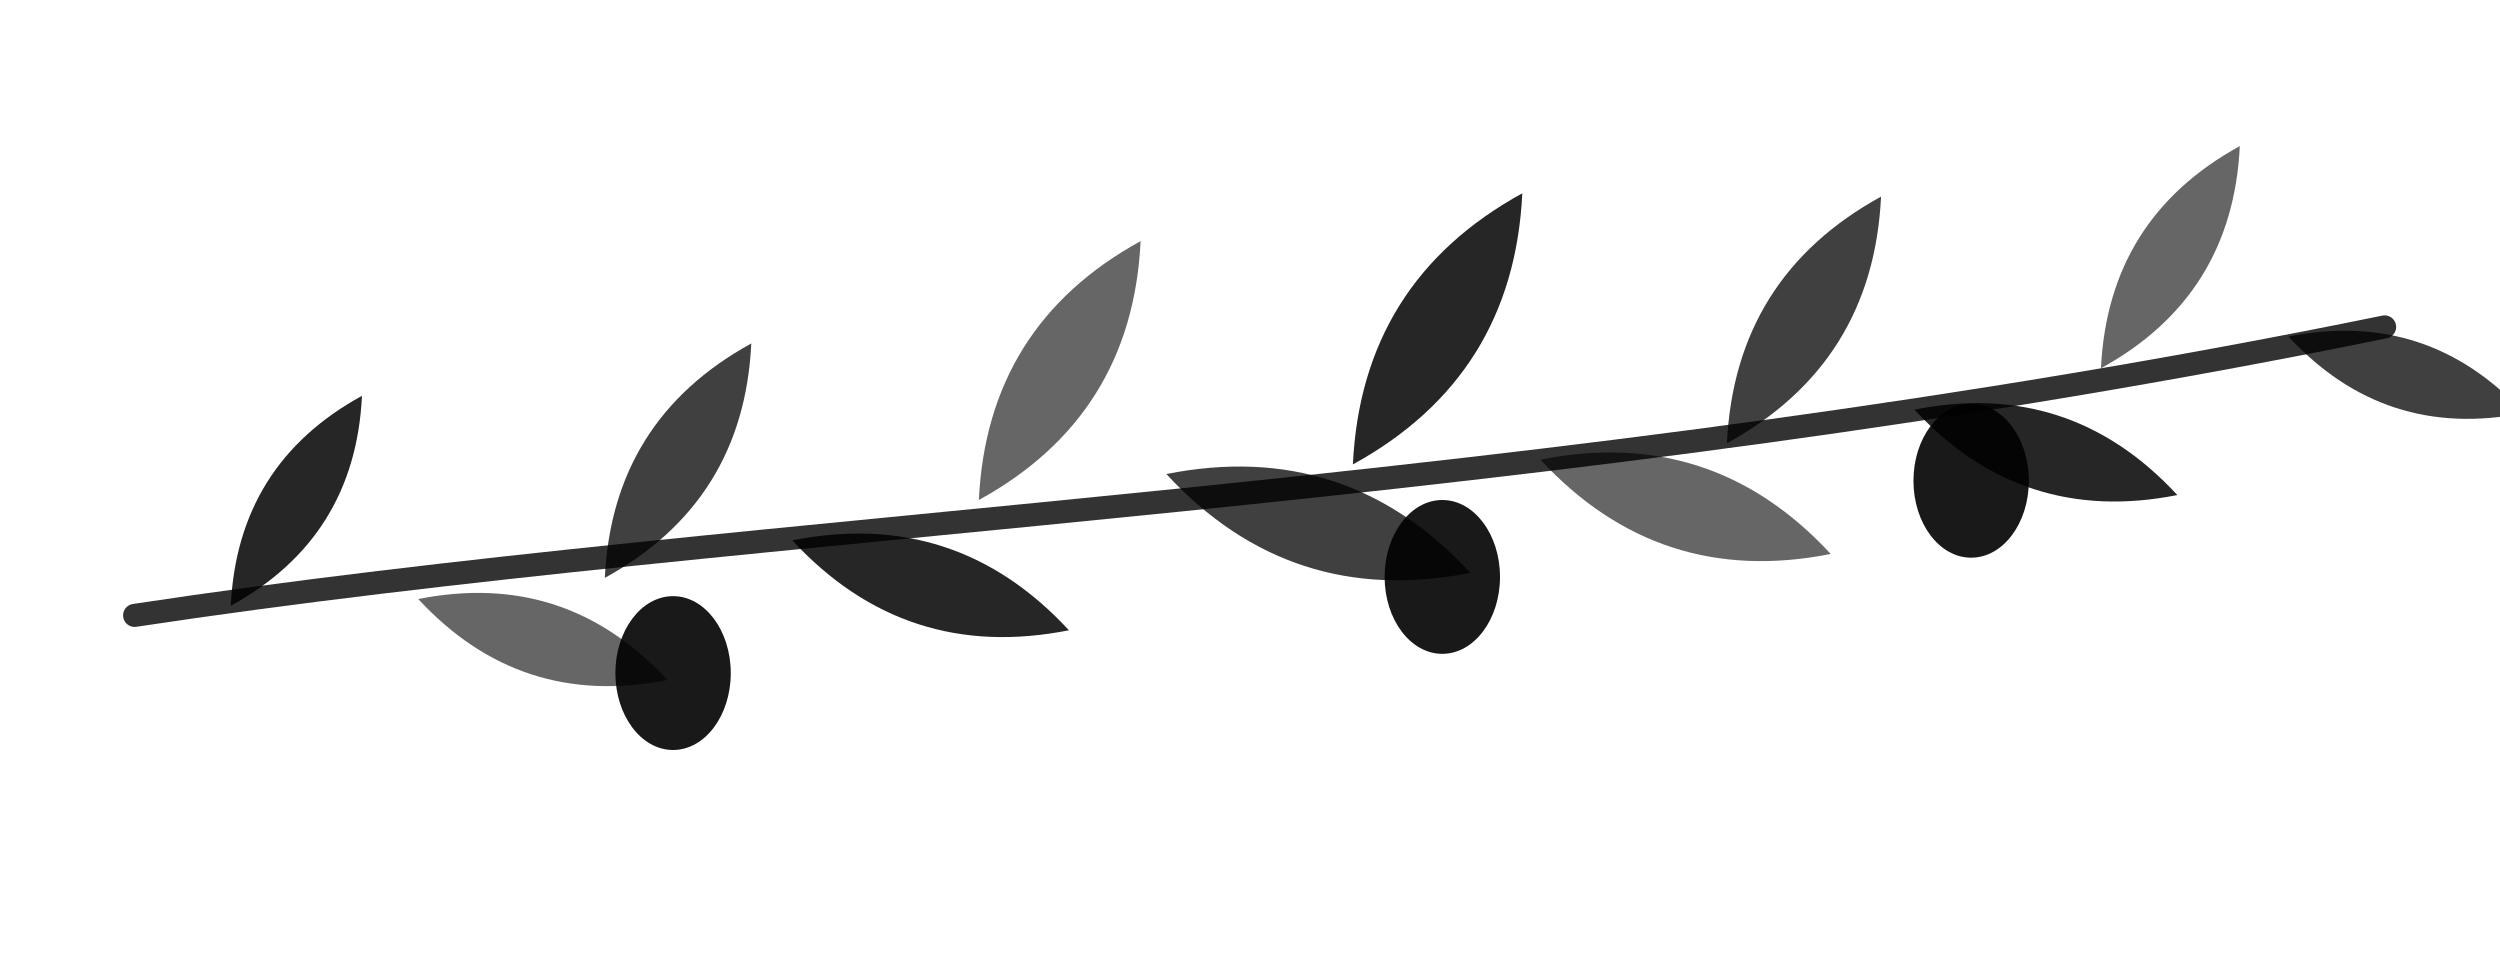
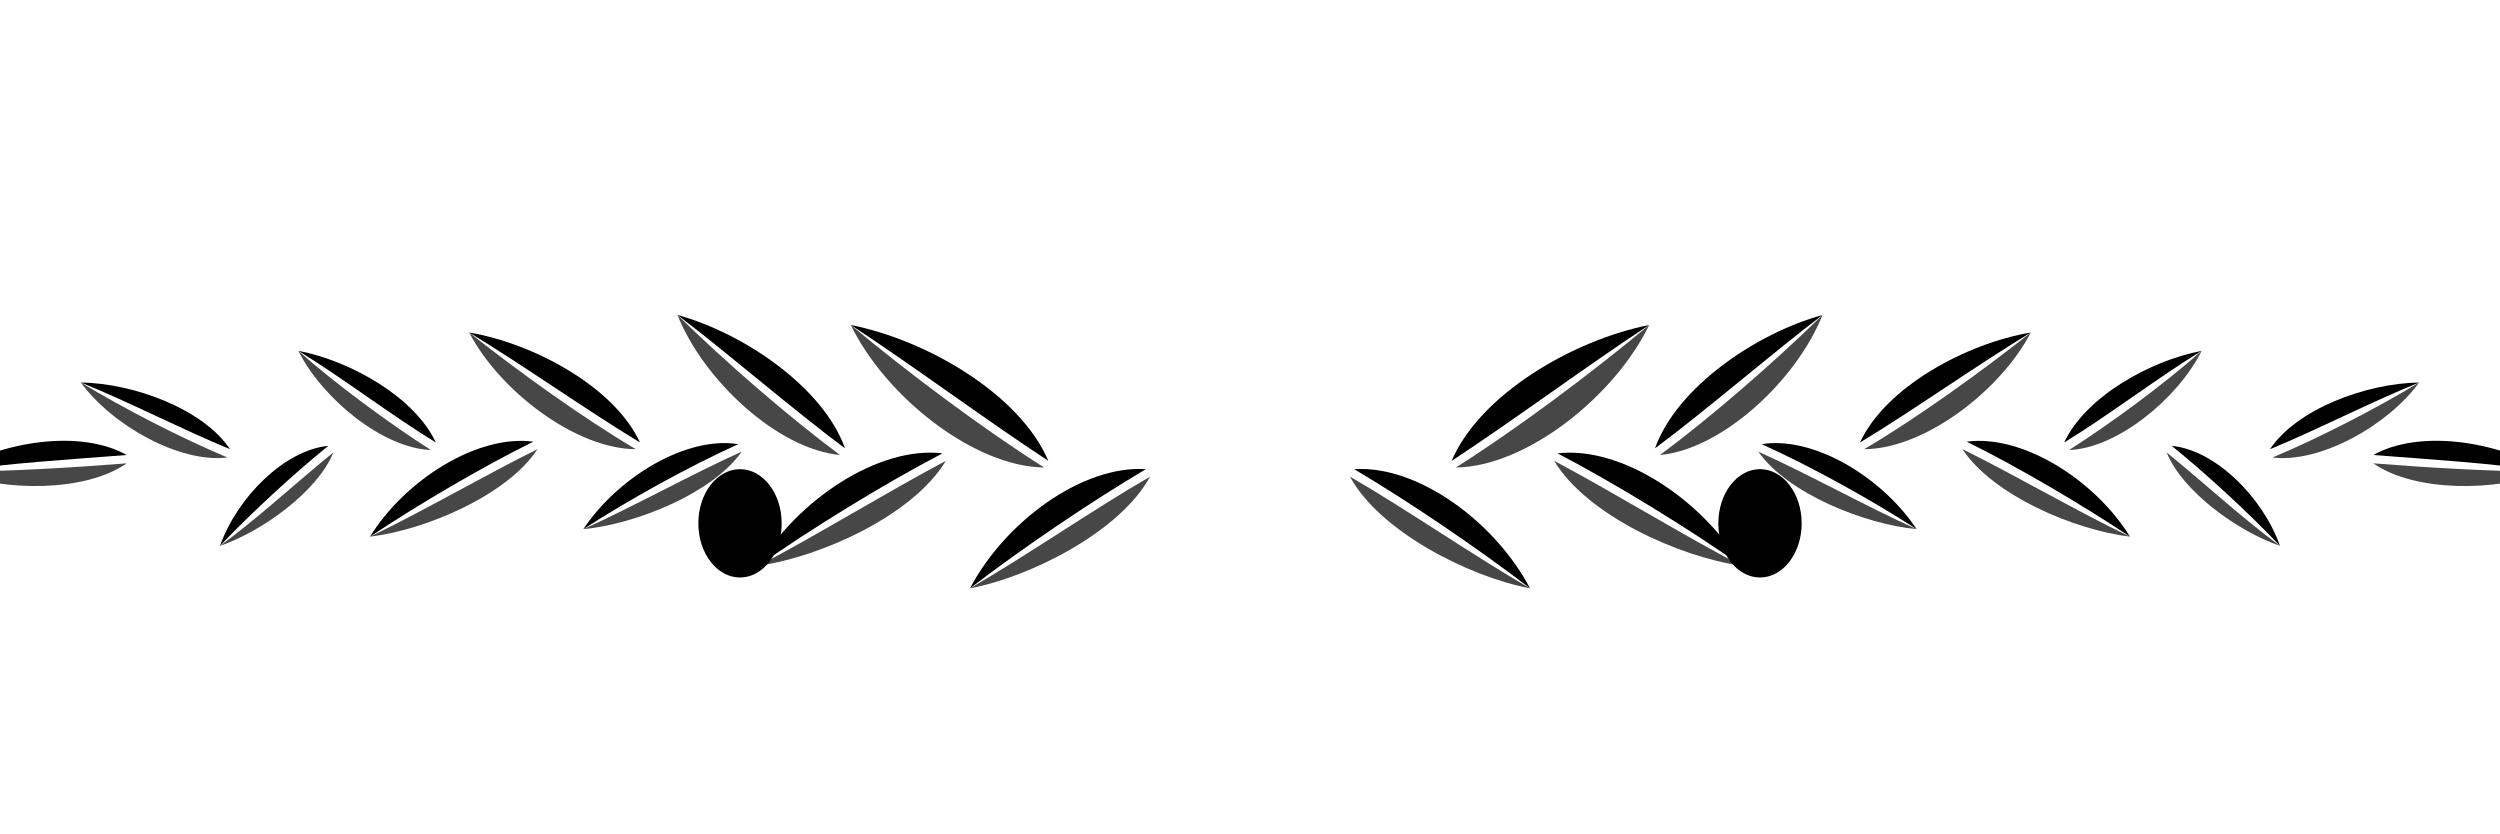
- <svg xmlns="http://www.w3.org/2000/svg" viewBox="0 0 260 100" fill="#000">
-   <path d="M14 64 C80 54 160 52 248 34" stroke="#000" stroke-width="2.4" fill="none" stroke-linecap="round" opacity=".8" />
-   <path d="M0 0 Q12.875 -7.21 25.75 0 Q12.875 7.21 0 0Z" transform="translate(24.0 63.0) rotate(-58)" opacity="0.85" />
-   <path d="M0 0 Q13.625 -7.63 27.25 0 Q13.625 7.63 0 0Z" transform="translate(43.5 62.3) rotate(18)" opacity="0.6" />
-   <path d="M0 0 Q14.375 -8.05 28.75 0 Q14.375 8.05 0 0Z" transform="translate(62.9 60.1) rotate(-58)" opacity="0.75" />
-   <path d="M0 0 Q15.125 -8.47 30.25 0 Q15.125 8.47 0 0Z" transform="translate(82.4 56.2) rotate(18)" opacity="0.85" />
-   <path d="M0 0 Q15.875 -8.89 31.75 0 Q15.875 8.89 0 0Z" transform="translate(101.8 52.0) rotate(-58)" opacity="0.6" />
-   <path d="M0 0 Q16.625 -9.31 33.25 0 Q16.625 9.31 0 0Z" transform="translate(121.3 49.3) rotate(18)" opacity="0.75" />
-   <path d="M0 0 Q16.625 -9.31 33.25 0 Q16.625 9.31 0 0Z" transform="translate(140.7 48.3) rotate(-58)" opacity="0.85" />
-   <path d="M0 0 Q15.875 -8.89 31.75 0 Q15.875 8.89 0 0Z" transform="translate(160.2 47.8) rotate(18)" opacity="0.6" />
-   <path d="M0 0 Q15.125 -8.47 30.25 0 Q15.125 8.47 0 0Z" transform="translate(179.6 46.1) rotate(-58)" opacity="0.75" />
-   <path d="M0 0 Q14.375 -8.05 28.75 0 Q14.375 8.05 0 0Z" transform="translate(199.1 42.6) rotate(18)" opacity="0.85" />
-   <path d="M0 0 Q13.625 -7.63 27.25 0 Q13.625 7.63 0 0Z" transform="translate(218.5 38.3) rotate(-58)" opacity="0.6" />
-   <path d="M0 0 Q12.875 -7.21 25.75 0 Q12.875 7.21 0 0Z" transform="translate(238.0 35.0) rotate(18)" opacity="0.75" />
-   <ellipse cx="70" cy="70" rx="6" ry="8" opacity=".9" />
-   <ellipse cx="150" cy="60" rx="6" ry="8" opacity=".9" />
-   <ellipse cx="205" cy="50" rx="6" ry="8" opacity=".9" />
+ <svg xmlns="http://www.w3.org/2000/svg" class="art" viewBox="0 0 300 100" aria-hidden="true" focusable="false">
+   <g transform="translate(300 0) scale(-1 1)">
+     <path class="s" d="M150 58 L156.1 57.4 L162.2 56.8 L168.3 56.2 L174.4 55.7 L180.6 55.3 L186.7 54.9 L192.8 54.5 L198.9 54.2 L205.1 54 L211.2 53.8 L217.3 53.6 L223.5 53.5 L229.6 53.4 L235.7 53.4 L241.9 53.5 L248 53.6 L254.2 53.7 L260.3 53.9 L266.4 54.1 L272.5 54.4 L278.7 54.7 L284.8 55.1" fill="none" stroke-width="1.6" stroke-linecap="round" stroke-linejoin="round" opacity="0.85" />
+     <path class="l" d="M 162.5 56.3 C 170.1 55.8 179.4 62.6 183.6 70.6 C 177.5 65.9 169.1 60.2 162.5 56.3 Z" />
+     <path class="l" d="M 162 57.2 C 165.5 63.7 176.2 69.2 183.6 70.6 C 177 66.8 168.6 61 162 57.2 Z" opacity="0.72" />
+     <path class="l" d="M 174.2 55.3 C 177.6 47.3 188.8 40.8 197.9 39 C 190.7 43.7 181.4 50.6 174.2 55.3 Z" />
+     <path class="l" d="M 174.7 56.1 C 183.2 56 193.8 47.5 197.9 39 C 191.2 44.6 182 51.5 174.7 56.1 Z" opacity="0.72" />
+     <path class="l" d="M 186.9 54.4 C 194.6 53.5 204.3 60 209 67.9 C 202.6 63.4 193.8 58 186.9 54.4 Z" />
+     <path class="l" d="M 186.5 55.3 C 190.4 61.8 201.4 66.8 209 67.9 C 202.1 64.3 193.3 58.9 186.5 55.3 Z" opacity="0.72" />
+     <path class="l" d="M 198.6 53.8 C 201.2 46.5 210.7 40 218.7 37.8 C 212.5 42.5 204.8 49.2 198.6 53.8 Z" />
+     <path class="l" d="M 199.2 54.6 C 206.7 53.9 215.6 45.6 218.7 37.8 C 213.1 43.3 205.4 50 199.2 54.6 Z" opacity="0.72" />
+     <path class="l" d="M 211.4 53.3 C 217.6 52.3 225.8 57.2 230 63.5 C 224.6 60 217.2 55.9 211.4 53.3 Z" />
+     <path class="l" d="M 211 54.2 C 214.5 59.2 223.7 62.9 230 63.5 C 224.2 60.9 216.8 56.8 211 54.2 Z" opacity="0.72" />
+     <path class="l" d="M 223.2 53.1 C 226.3 46.4 236 41.2 243.7 39.9 C 237.4 43.7 229.5 49.3 223.2 53.1 Z" />
+     <path class="l" d="M 223.7 53.9 C 230.8 53.9 240 47 243.7 39.9 C 237.9 44.5 230 50.2 223.7 53.9 Z" opacity="0.72" />
+     <path class="l" d="M 236 53 C 242.7 52.1 251.4 57.6 255.6 64.4 C 249.9 60.6 242.1 56 236 53 Z" />
+     <path class="l" d="M 235.5 53.9 C 239.1 59.4 248.9 63.6 255.6 64.4 C 249.5 61.5 241.6 56.9 235.5 53.9 Z" opacity="0.72" />
+     <path class="l" d="M 247.7 53.1 C 250.2 47.7 257.9 43.3 264.2 42.1 C 259.1 45.2 252.8 50 247.7 53.1 Z" />
+     <path class="l" d="M 248.3 54 C 254 53.8 261.3 47.9 264.2 42.1 C 259.7 46.1 253.3 50.8 248.3 54 Z" opacity="0.72" />
+     <path class="l" d="M 260.6 53.5 C 265.8 54 271.5 59.6 273.6 65.5 C 269.9 61.6 264.7 56.8 260.6 53.5 Z" />
+     <path class="l" d="M 260 54.3 C 261.9 59 268.6 63.8 273.6 65.5 C 269.3 62.4 264.1 57.6 260 54.3 Z" opacity="0.72" />
+     <path class="l" d="M 272.4 53.9 C 275.6 49.1 283.9 46 290.3 45.9 C 284.8 48.1 277.8 51.7 272.4 53.9 Z" />
+     <path class="l" d="M 272.7 54.9 C 278.4 55.6 286.5 51.1 290.3 45.9 C 285.2 49 278.2 52.6 272.7 54.9 Z" opacity="0.72" />
+     <path class="l" d="M 284.8 54.6 C 290.3 51.5 299.7 52.9 305.7 56.6 C 299.5 55.6 291.1 55.1 284.8 54.6 Z" />
+     <path class="l" d="M 284.8 55.6 C 289.8 59.1 299.7 59 305.7 56.6 C 299.4 56.6 291 56.1 284.8 55.6 Z" opacity="0.72" />
+     <ellipse class="d" cx="211.2" cy="62.8" rx="5" ry="6.5" />
+   </g>
+   <path class="s" d="M150 58 L156.1 57.4 L162.2 56.8 L168.3 56.2 L174.4 55.7 L180.6 55.3 L186.7 54.9 L192.8 54.5 L198.9 54.2 L205.1 54 L211.2 53.8 L217.3 53.6 L223.5 53.5 L229.6 53.4 L235.7 53.4 L241.9 53.5 L248 53.6 L254.2 53.7 L260.3 53.9 L266.4 54.1 L272.5 54.4 L278.7 54.7 L284.8 55.1" fill="none" stroke-width="1.6" stroke-linecap="round" stroke-linejoin="round" opacity="0.85" />
+   <path class="l" d="M 162.5 56.3 C 170.1 55.8 179.4 62.6 183.6 70.6 C 177.5 65.9 169.1 60.2 162.5 56.3 Z" />
+   <path class="l" d="M 162 57.2 C 165.5 63.7 176.2 69.2 183.6 70.6 C 177 66.8 168.6 61 162 57.2 Z" opacity="0.72" />
+   <path class="l" d="M 174.2 55.3 C 177.6 47.3 188.8 40.8 197.9 39 C 190.7 43.7 181.4 50.6 174.2 55.3 Z" />
+   <path class="l" d="M 174.7 56.1 C 183.2 56 193.8 47.5 197.9 39 C 191.2 44.6 182 51.5 174.7 56.1 Z" opacity="0.72" />
+   <path class="l" d="M 186.9 54.4 C 194.6 53.5 204.3 60 209 67.9 C 202.6 63.4 193.8 58 186.9 54.4 Z" />
+   <path class="l" d="M 186.5 55.3 C 190.4 61.8 201.4 66.8 209 67.9 C 202.1 64.3 193.3 58.9 186.5 55.3 Z" opacity="0.72" />
+   <path class="l" d="M 198.6 53.8 C 201.2 46.5 210.7 40 218.7 37.8 C 212.5 42.5 204.8 49.2 198.6 53.8 Z" />
+   <path class="l" d="M 199.2 54.6 C 206.7 53.9 215.6 45.6 218.7 37.8 C 213.1 43.3 205.4 50 199.2 54.6 Z" opacity="0.72" />
+   <path class="l" d="M 211.4 53.3 C 217.6 52.3 225.8 57.2 230 63.5 C 224.6 60 217.2 55.9 211.4 53.3 Z" />
+   <path class="l" d="M 211 54.2 C 214.5 59.2 223.7 62.9 230 63.5 C 224.2 60.9 216.8 56.8 211 54.2 Z" opacity="0.72" />
+   <path class="l" d="M 223.2 53.1 C 226.3 46.4 236 41.2 243.7 39.9 C 237.4 43.7 229.5 49.3 223.2 53.1 Z" />
+   <path class="l" d="M 223.7 53.9 C 230.8 53.9 240 47 243.7 39.9 C 237.9 44.5 230 50.2 223.7 53.9 Z" opacity="0.72" />
+   <path class="l" d="M 236 53 C 242.7 52.1 251.4 57.6 255.6 64.4 C 249.9 60.6 242.1 56 236 53 Z" />
+   <path class="l" d="M 235.5 53.9 C 239.1 59.4 248.9 63.6 255.6 64.4 C 249.5 61.5 241.6 56.9 235.5 53.9 Z" opacity="0.72" />
+   <path class="l" d="M 247.7 53.1 C 250.2 47.7 257.9 43.3 264.2 42.1 C 259.1 45.2 252.8 50 247.7 53.1 Z" />
+   <path class="l" d="M 248.3 54 C 254 53.8 261.3 47.9 264.2 42.1 C 259.7 46.1 253.3 50.8 248.3 54 Z" opacity="0.72" />
+   <path class="l" d="M 260.6 53.5 C 265.8 54 271.5 59.6 273.6 65.5 C 269.9 61.6 264.7 56.8 260.6 53.5 Z" />
+   <path class="l" d="M 260 54.3 C 261.9 59 268.6 63.8 273.6 65.5 C 269.3 62.4 264.1 57.6 260 54.3 Z" opacity="0.72" />
+   <path class="l" d="M 272.4 53.9 C 275.6 49.1 283.9 46 290.3 45.9 C 284.8 48.1 277.8 51.7 272.4 53.9 Z" />
+   <path class="l" d="M 272.7 54.9 C 278.4 55.6 286.5 51.1 290.3 45.9 C 285.2 49 278.2 52.6 272.7 54.9 Z" opacity="0.72" />
+   <path class="l" d="M 284.8 54.6 C 290.3 51.5 299.7 52.9 305.7 56.6 C 299.5 55.6 291.1 55.1 284.8 54.6 Z" />
+   <path class="l" d="M 284.8 55.6 C 289.8 59.1 299.7 59 305.7 56.6 C 299.4 56.6 291 56.1 284.8 55.6 Z" opacity="0.72" />
+   <ellipse class="d" cx="211.2" cy="62.8" rx="5" ry="6.5" />
</svg>
